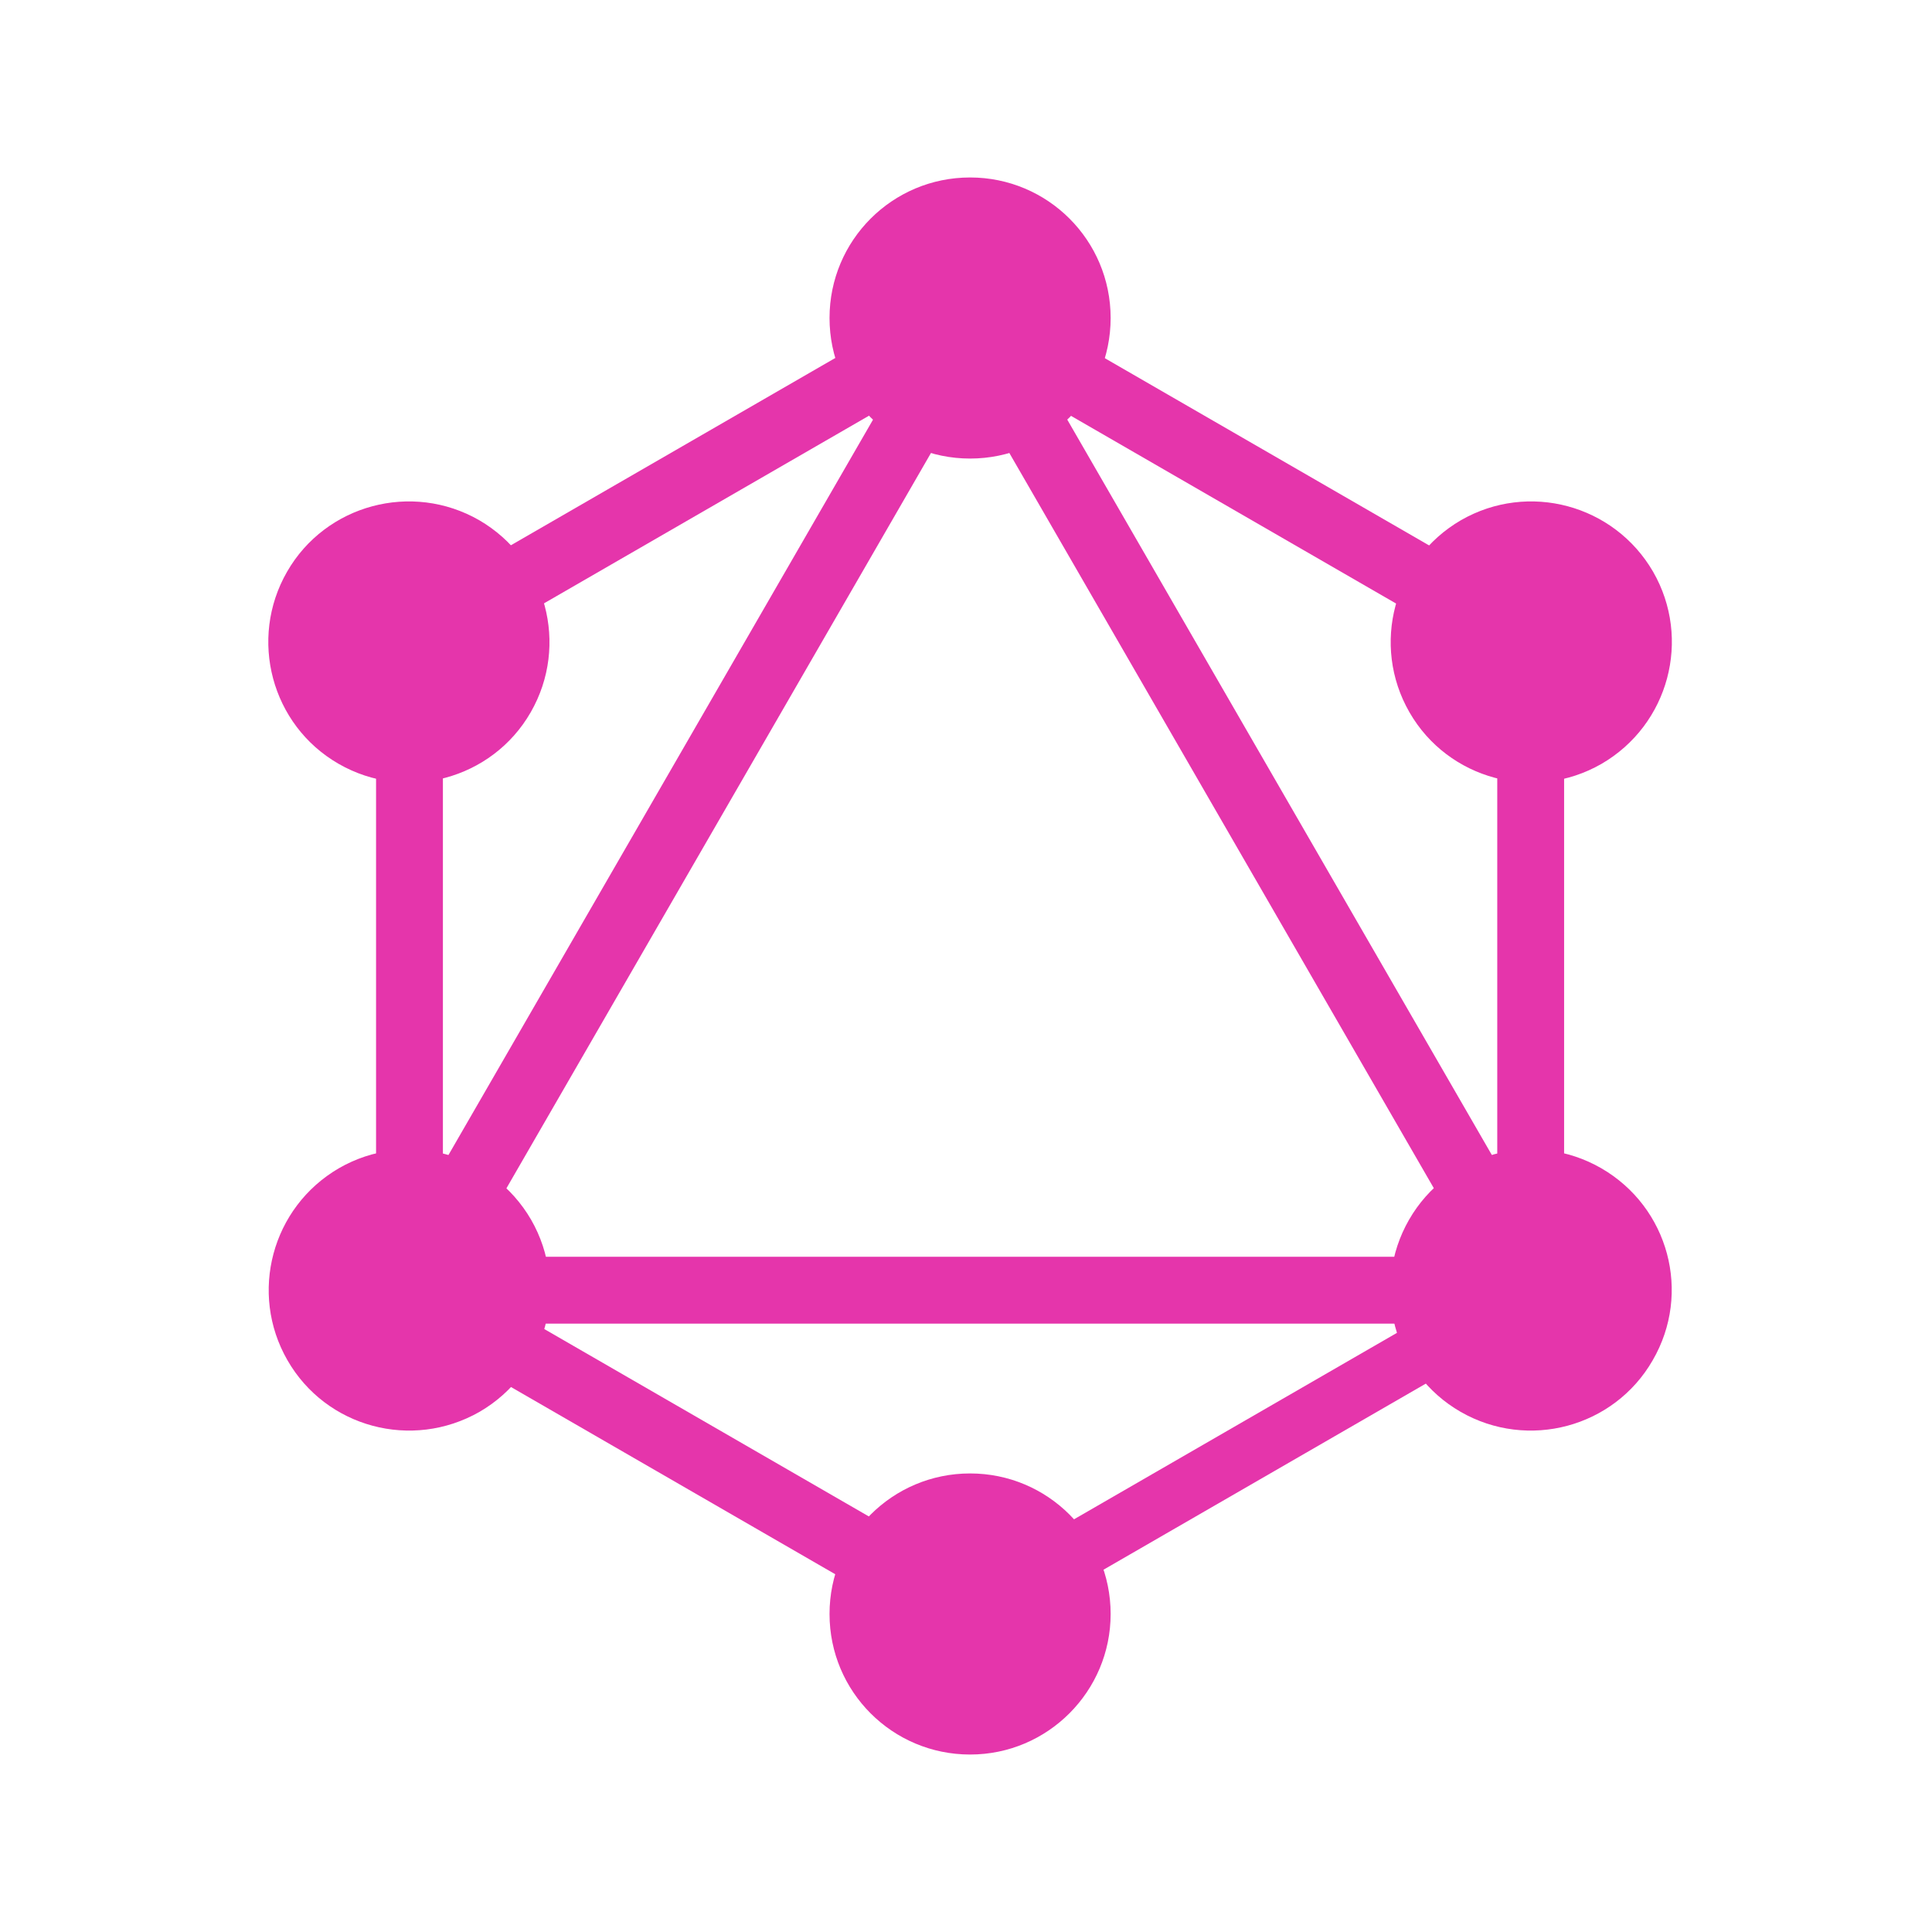
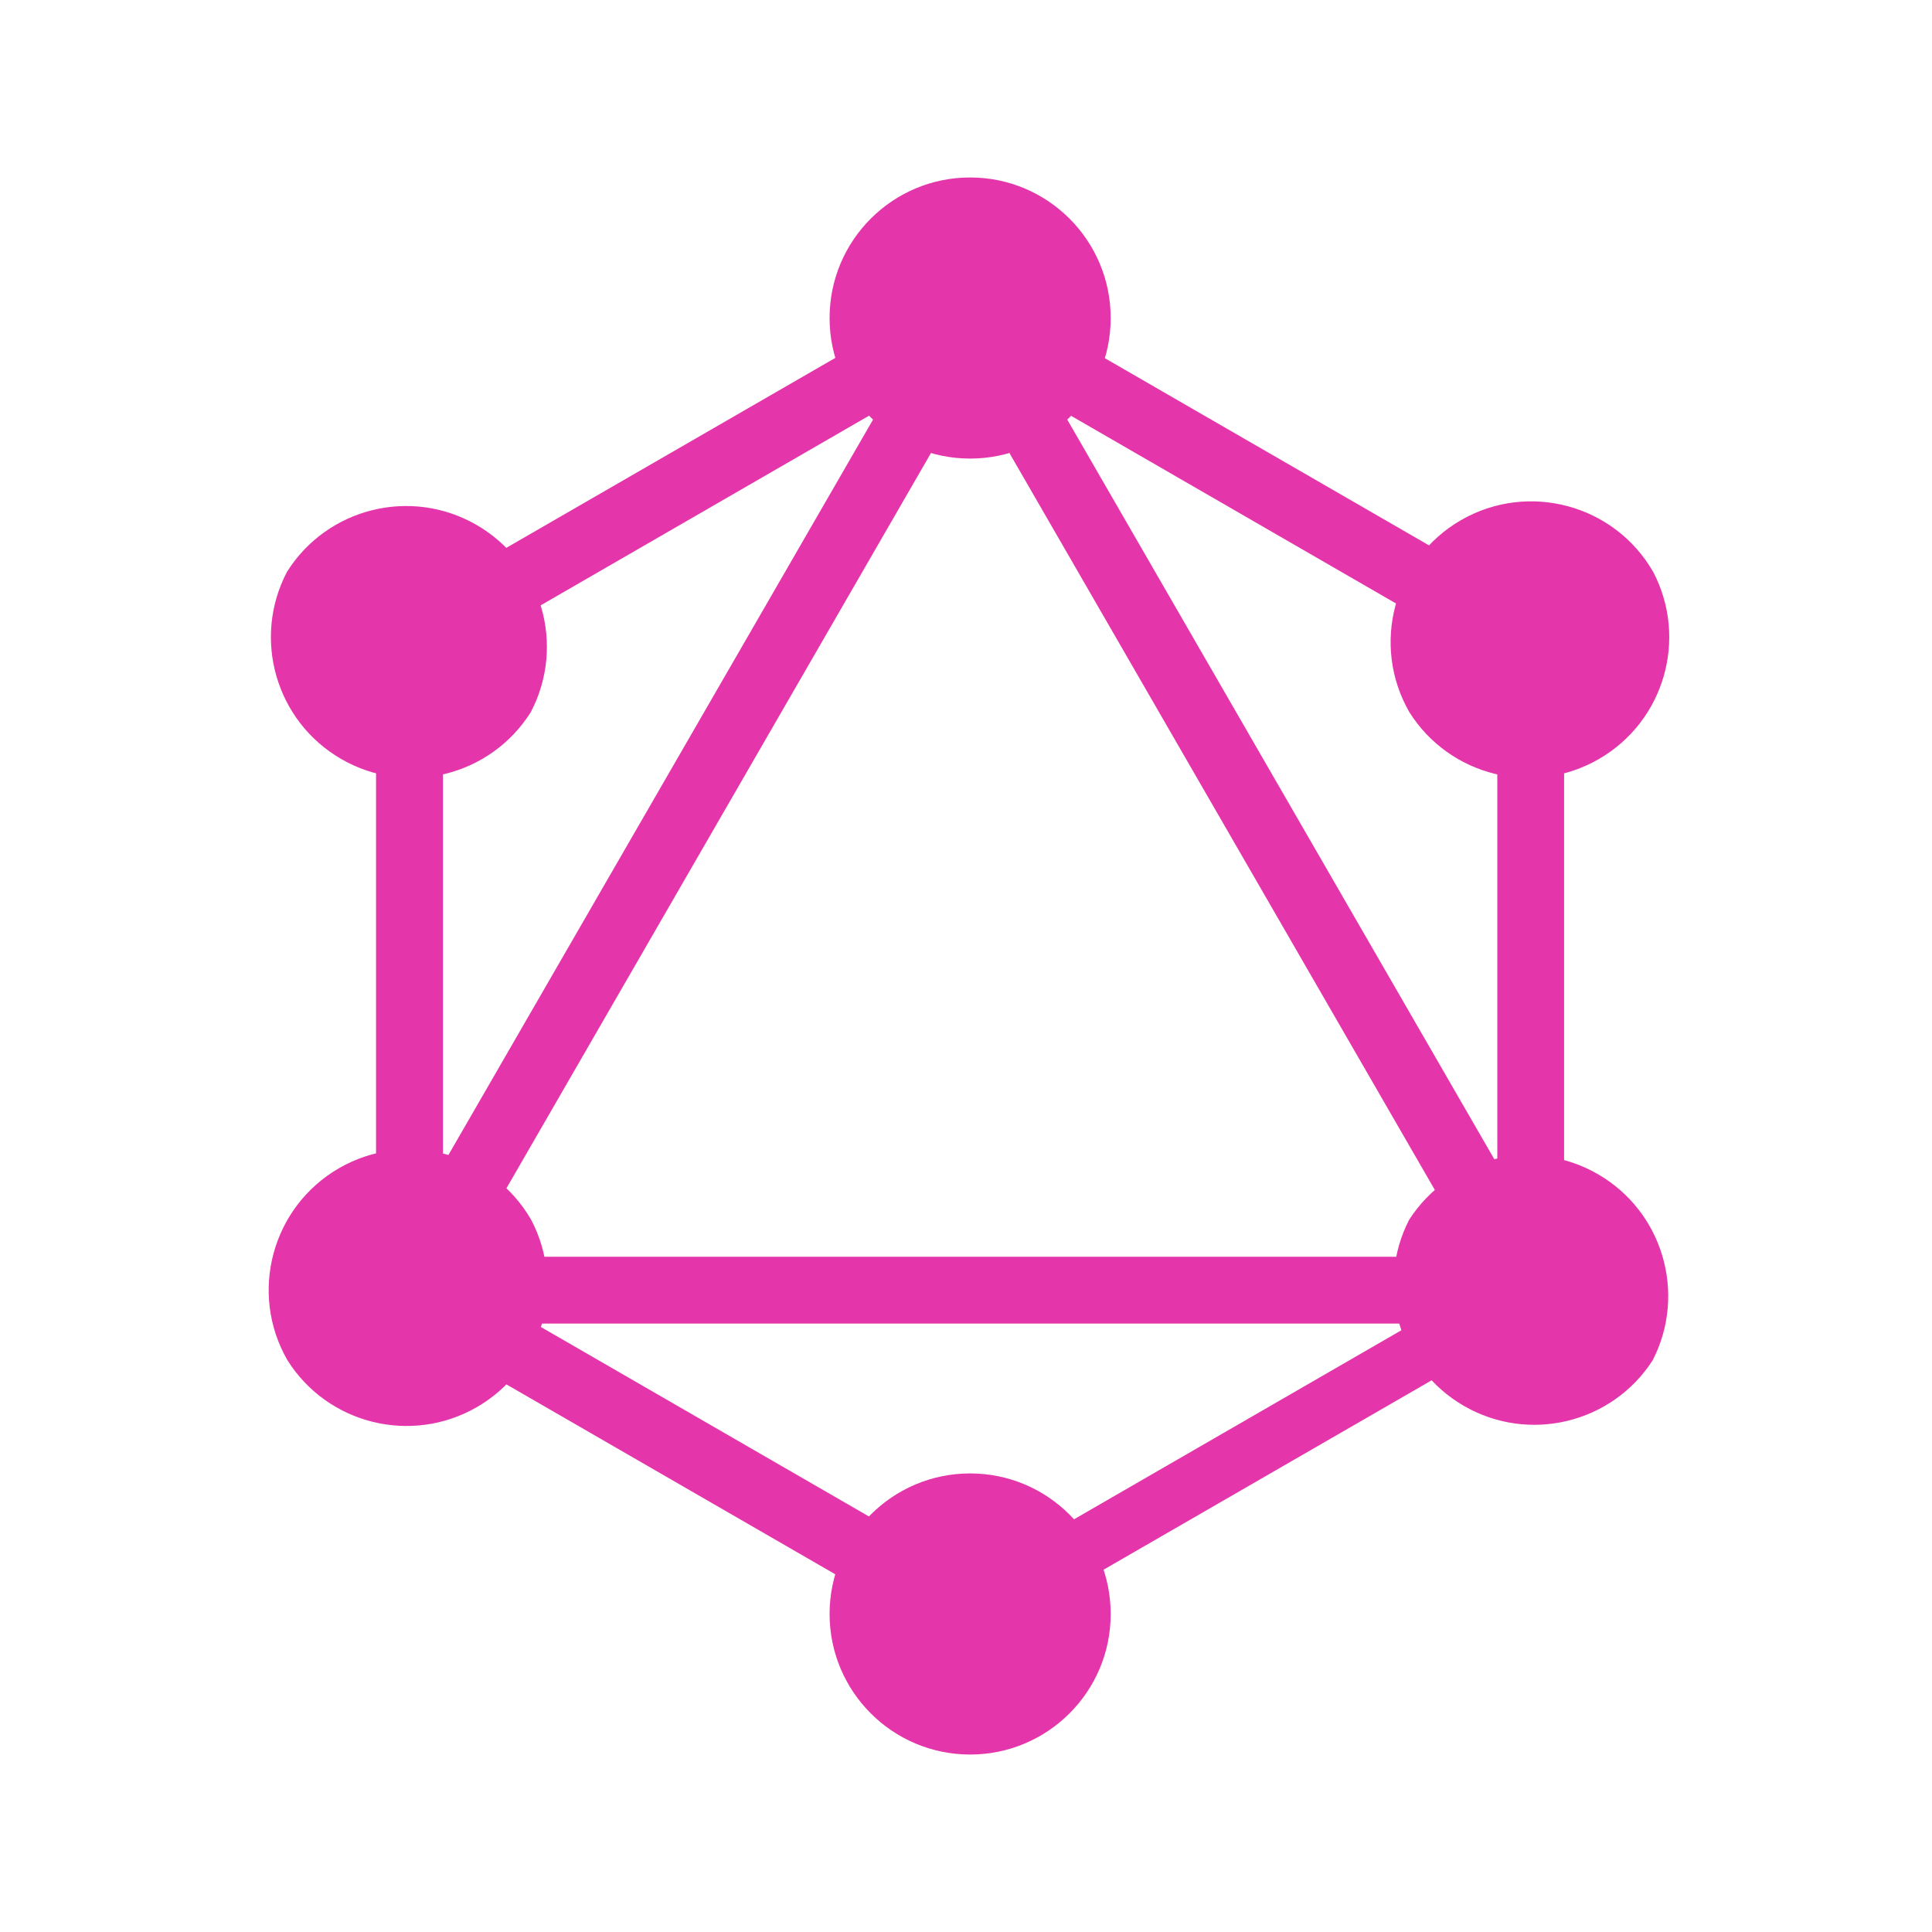
- <svg xmlns="http://www.w3.org/2000/svg" width="140" height="140" viewBox="0 0 140 140" fill="none">
-   <path d="M28.701 99.959L24.506 97.537L71.242 16.589L75.438 19.011L28.701 99.959Z" fill="#E535AB" />
-   <path d="M23.545 91.07H117.018V95.915H23.545V91.07Z" fill="#E535AB" />
-   <path d="M72.148 120.786L25.394 93.792L27.817 89.596L74.571 116.591L72.148 120.786ZM112.764 50.432L66.01 23.438L68.432 19.242L115.186 46.237L112.764 50.432Z" fill="#E535AB" />
-   <path d="M27.829 50.413L25.407 46.218L72.161 19.224L74.584 23.419L27.829 50.413Z" fill="#E535AB" />
-   <path d="M111.902 99.96L65.165 19.012L69.36 16.59L116.097 97.538L111.902 99.96ZM27.251 43.006H32.095V96.994H27.251V43.006Z" fill="#E535AB" />
-   <path d="M108.497 43.006H113.341V96.994H108.497V43.006Z" fill="#E535AB" />
-   <path d="M71.324 118.736L69.208 115.071L109.872 91.593L111.987 95.258L71.324 118.736Z" fill="#E535AB" />
-   <path d="M119.761 98.57C116.96 103.444 110.715 105.107 105.841 102.306C100.967 99.504 99.304 93.259 102.106 88.385C104.907 83.512 111.152 81.848 116.026 84.65C120.929 87.481 122.592 93.697 119.761 98.57ZM38.457 51.615C35.656 56.488 29.411 58.152 24.537 55.35C19.663 52.548 18 46.303 20.802 41.43C23.603 36.556 29.848 34.893 34.722 37.694C39.595 40.525 41.259 46.741 38.457 51.615ZM20.831 98.57C18.029 93.697 19.693 87.481 24.566 84.65C29.44 81.848 35.656 83.512 38.486 88.385C41.288 93.259 39.625 99.475 34.751 102.306C29.848 105.107 23.632 103.444 20.831 98.57ZM102.135 51.615C99.333 46.741 100.997 40.525 105.87 37.694C110.744 34.893 116.96 36.556 119.79 41.43C122.592 46.303 120.929 52.519 116.055 55.35C111.181 58.152 104.936 56.488 102.135 51.615ZM70.296 127.14C64.664 127.14 60.111 122.588 60.111 116.955C60.111 111.323 64.664 106.771 70.296 106.771C75.928 106.771 80.481 111.323 80.481 116.955C80.481 122.559 75.928 127.14 70.296 127.14ZM70.296 33.229C64.664 33.229 60.111 28.677 60.111 23.044C60.111 17.412 64.664 12.86 70.296 12.86C75.928 12.86 80.481 17.412 80.481 23.044C80.481 28.677 75.928 33.229 70.296 33.229Z" fill="#E535AB" />
+ <svg xmlns="http://www.w3.org/2000/svg" fill="none" viewBox="0 0 140 140">
+   <path fill="#E535AB" d="m28.7 99.96-4.2-2.42 46.74-80.95 4.2 2.42L28.7 99.96Z" />
+   <path fill="#E535AB" d="M23.54 91.07h93.48v4.84H23.54v-4.84Z" />
+   <path fill="#E535AB" d="m72.15 120.79-46.76-27 2.43-4.2 46.75 27-2.42 4.2Zm40.61-70.36-46.75-27 2.42-4.19 46.76 27-2.43 4.2Z" />
+   <path fill="#E535AB" d="m27.83 50.41-2.42-4.2 46.75-26.99 2.42 4.2-46.75 27Z" />
+   <path fill="#E535AB" d="M111.9 99.96 65.17 19.01l4.19-2.42 46.74 80.95-4.2 2.42ZM27.25 43.01h4.85v53.98h-4.85V43.01Z" />
+   <path fill="#E535AB" d="M108.5 43h4.84v54h-4.84V43Z" />
+   <path fill="#E535AB" d="m71.32 118.74-2.11-3.67 40.66-23.48 2.12 3.67-40.67 23.48Z" />
+   <path fill="#E535AB" d="M119.76 98.57a10.2 10.2 0 0 1-17.65-10.18 10.2 10.2 0 0 1 17.65 10.18Zm-81.3-46.96A10.2 10.2 0 0 1 20.8 41.43a10.2 10.2 0 0 1 17.66 10.18ZM20.83 98.57a10.2 10.2 0 0 1 3.74-13.92 10.2 10.2 0 0 1 13.92 3.74 10.2 10.2 0 0 1-17.66 10.18Zm81.3-46.96a10.2 10.2 0 0 1 3.74-13.92 10.2 10.2 0 0 1 13.92 3.74 10.2 10.2 0 0 1-17.66 10.18ZM70.3 127.14a10.18 10.18 0 1 1 0-20.37 10.17 10.17 0 1 1 0 20.37Zm0-93.91a10.18 10.18 0 1 1 0-20.37 10.18 10.18 0 1 1 0 20.37Z" />
</svg>
